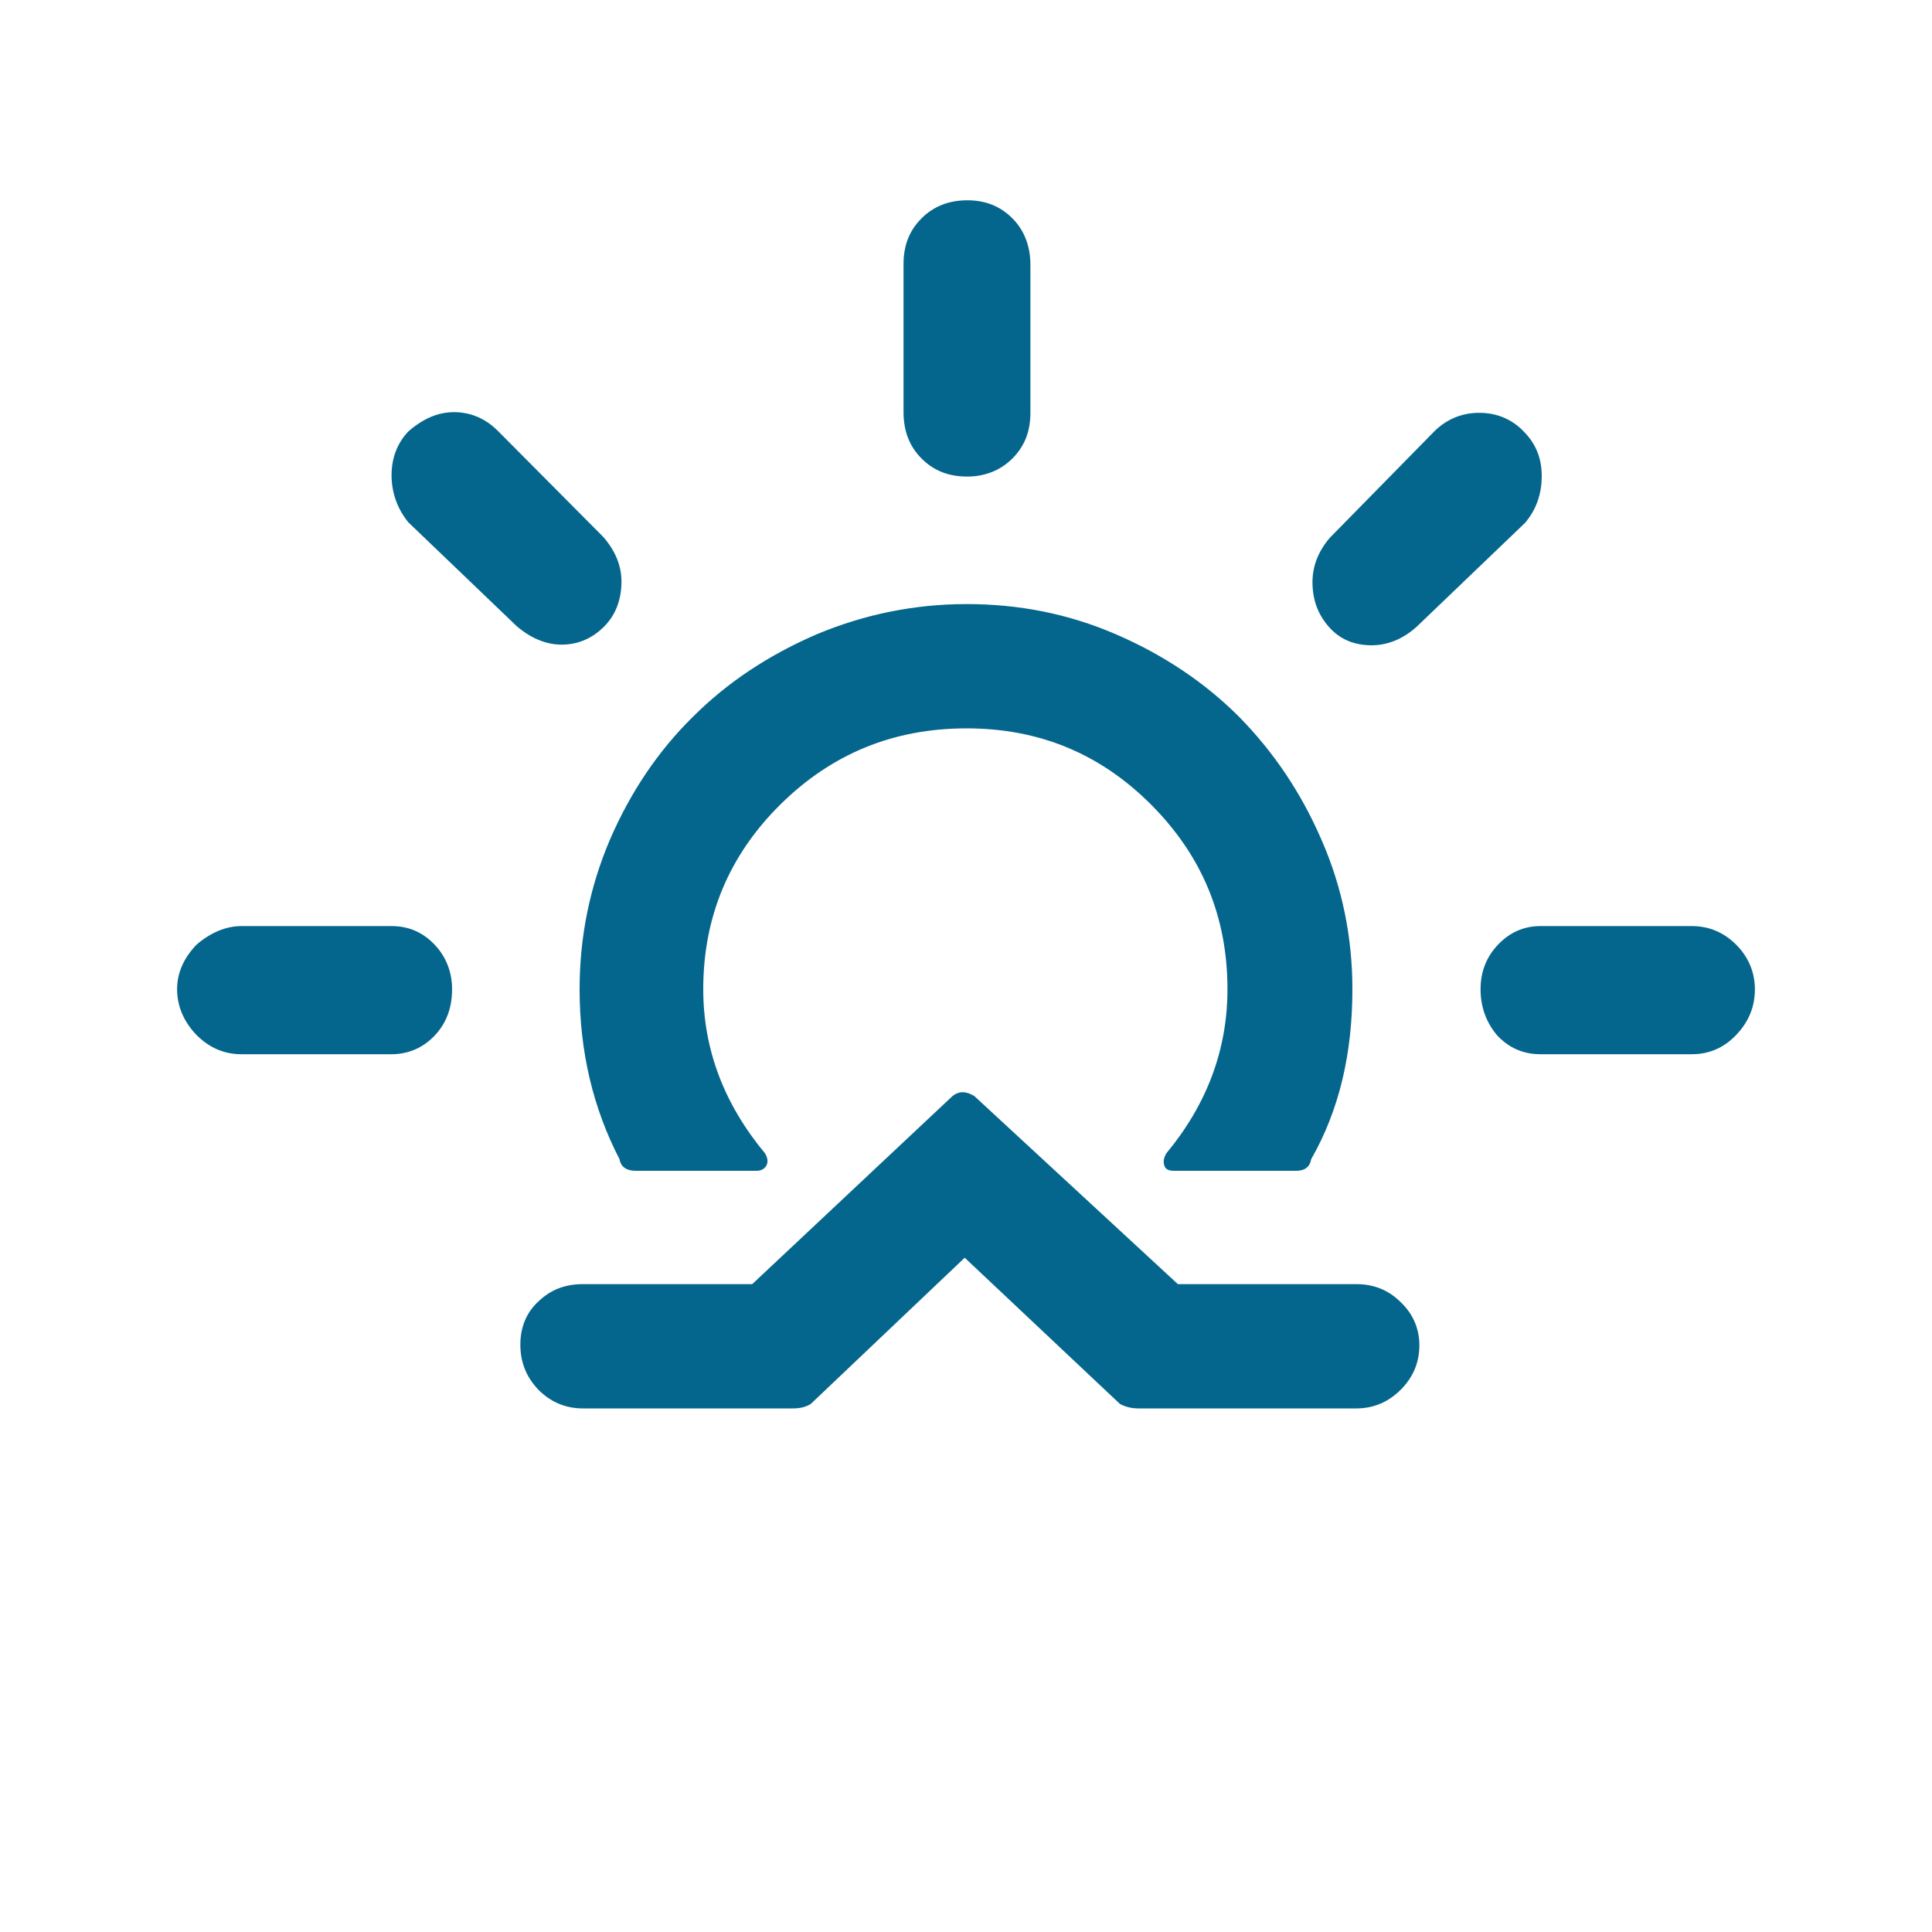
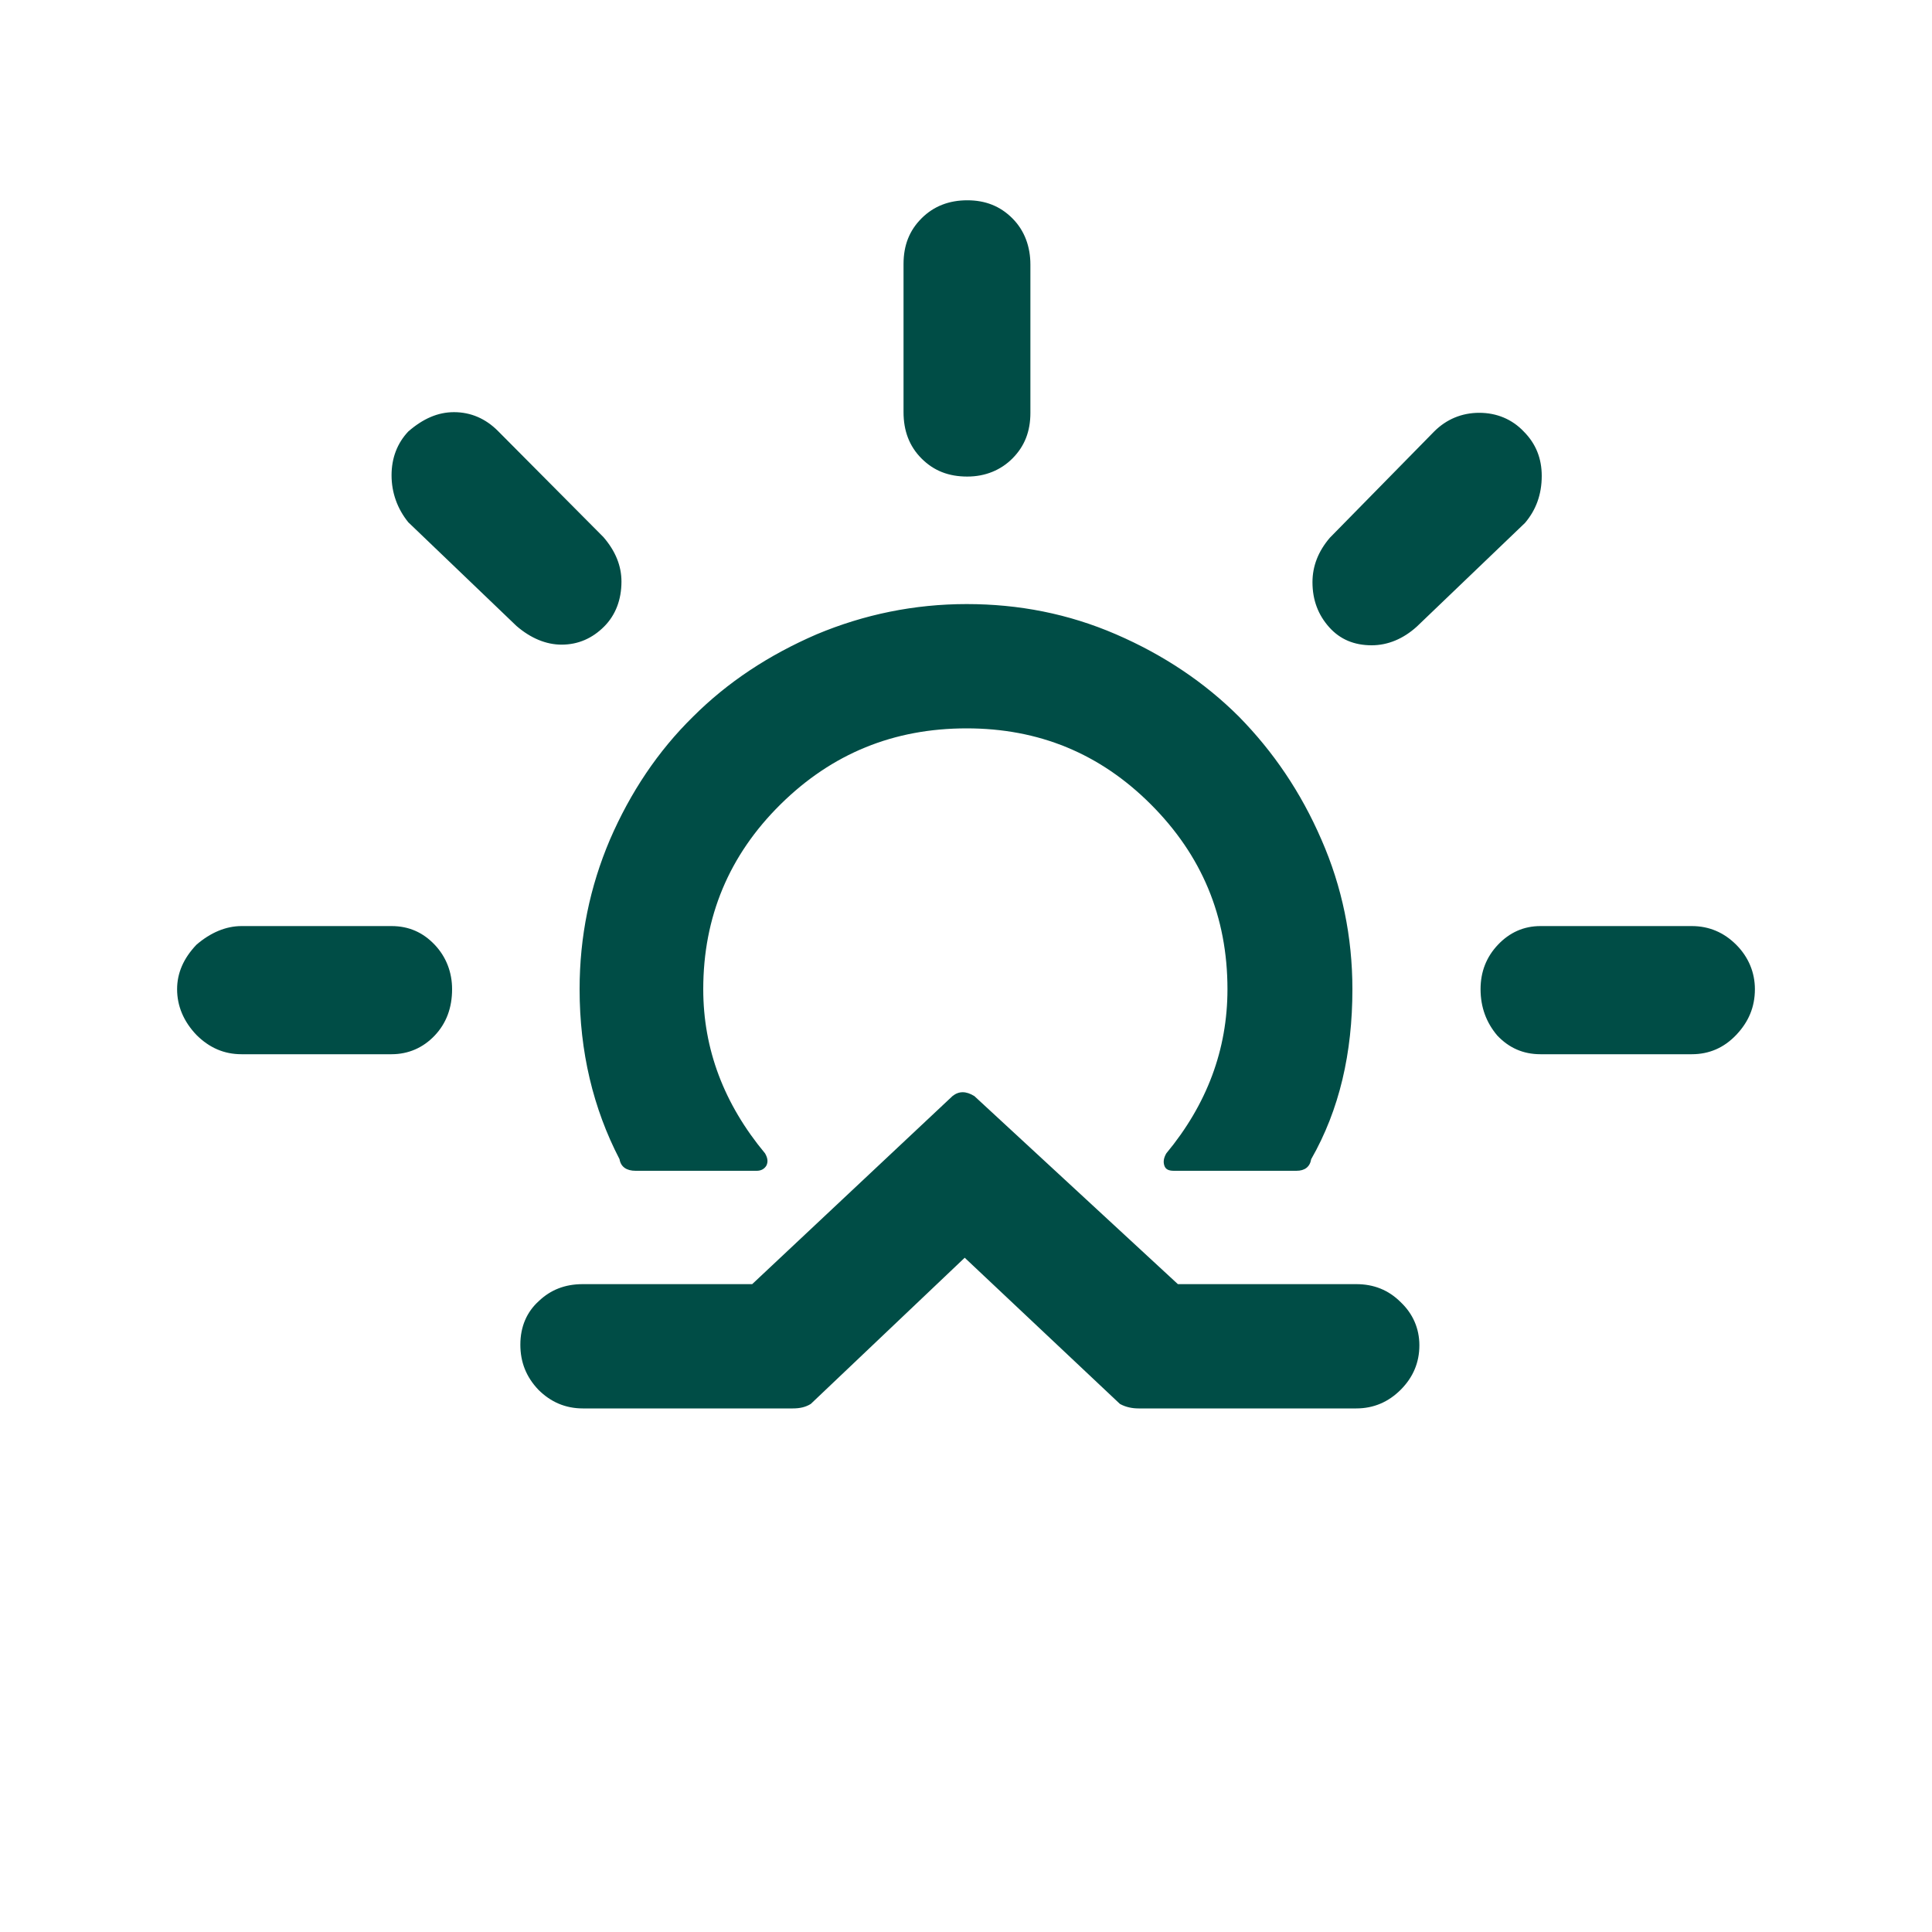
- <svg xmlns="http://www.w3.org/2000/svg" version="1.1" id="Layer_1" x="0px" y="0px" viewBox="0 0 30 30" style="enable-background:new 0 0 30 30;fill:#05668d;" xml:space="preserve">
+ <svg xmlns="http://www.w3.org/2000/svg" version="1.1" id="Layer_1" x="0px" y="0px" viewBox="0 0 30 30" style="enable-background:new 0 0 30 30;fill:#004d46;" xml:space="preserve">
  <path d="M2.75,15.36c0-0.25,0.1-0.48,0.3-0.69c0.22-0.19,0.46-0.29,0.7-0.29h2.33c0.27,0,0.49,0.1,0.67,0.29  c0.18,0.19,0.27,0.43,0.27,0.69c0,0.29-0.09,0.53-0.27,0.72c-0.18,0.19-0.41,0.29-0.67,0.29H3.75c-0.27,0-0.5-0.1-0.7-0.3  C2.85,15.86,2.75,15.62,2.75,15.36z M6.08,7.38c0-0.27,0.09-0.5,0.26-0.68C6.57,6.5,6.8,6.4,7.05,6.4c0.26,0,0.49,0.1,0.68,0.29  l1.64,1.65c0.19,0.22,0.28,0.45,0.28,0.69c0,0.28-0.09,0.52-0.27,0.7s-0.4,0.28-0.66,0.28c-0.24,0-0.48-0.1-0.7-0.29L6.34,8.11  C6.17,7.9,6.08,7.65,6.08,7.38z M8.08,20.88c0-0.28,0.1-0.51,0.29-0.68c0.18-0.17,0.4-0.26,0.68-0.26h2.63l3.11-2.92  c0.1-0.08,0.21-0.08,0.34,0l3.16,2.92h2.77c0.27,0,0.5,0.09,0.69,0.28c0.19,0.18,0.29,0.41,0.29,0.67c0,0.27-0.1,0.5-0.29,0.69  c-0.19,0.19-0.42,0.29-0.69,0.29h-3.38c-0.1,0-0.2-0.02-0.29-0.07l-2.41-2.27l-2.39,2.27c-0.08,0.05-0.17,0.07-0.28,0.07H9.05  c-0.27,0-0.5-0.1-0.69-0.29C8.17,21.38,8.08,21.15,8.08,20.88z M9,15.36c0,0.97,0.21,1.85,0.62,2.64c0.02,0.12,0.11,0.18,0.25,0.18  h1.88c0.07,0,0.12-0.03,0.15-0.08c0.03-0.06,0.02-0.12-0.02-0.19c-0.64-0.77-0.96-1.62-0.96-2.55c0-1.12,0.4-2.08,1.2-2.87  c0.8-0.79,1.76-1.18,2.89-1.18c1.12,0,2.07,0.39,2.86,1.18c0.79,0.79,1.19,1.74,1.19,2.87c0,0.94-0.32,1.79-0.95,2.55  c-0.04,0.07-0.05,0.13-0.03,0.19s0.07,0.08,0.15,0.08h1.9c0.13,0,0.21-0.06,0.23-0.18C20.8,17.23,21,16.35,21,15.36  c0-0.81-0.16-1.59-0.48-2.32c-0.32-0.74-0.75-1.37-1.28-1.91c-0.53-0.53-1.17-0.96-1.91-1.28c-0.74-0.32-1.51-0.47-2.32-0.47  c-0.81,0-1.59,0.16-2.33,0.47c-0.74,0.32-1.38,0.74-1.92,1.28c-0.54,0.53-0.97,1.17-1.29,1.91C9.16,13.77,9,14.54,9,15.36z   M14.03,6.4v-2.3c0-0.29,0.09-0.52,0.28-0.71s0.43-0.28,0.71-0.28c0.28,0,0.51,0.09,0.7,0.28S16,3.83,16,4.11v2.3  c0,0.29-0.09,0.52-0.28,0.71c-0.18,0.18-0.42,0.28-0.7,0.28c-0.29,0-0.52-0.09-0.71-0.28C14.12,6.93,14.03,6.69,14.03,6.4z   M20.38,9.04c0-0.25,0.09-0.48,0.27-0.69l1.62-1.65c0.19-0.19,0.43-0.29,0.7-0.29c0.27,0,0.51,0.1,0.69,0.29  c0.19,0.19,0.28,0.42,0.28,0.69c0,0.29-0.09,0.53-0.26,0.73L22,9.73c-0.21,0.19-0.45,0.29-0.7,0.29c-0.27,0-0.49-0.09-0.66-0.28  S20.38,9.32,20.38,9.04z M22.99,15.36c0-0.27,0.09-0.5,0.27-0.69c0.18-0.19,0.4-0.29,0.66-0.29h2.35c0.27,0,0.5,0.1,0.69,0.29  c0.19,0.19,0.29,0.43,0.29,0.69c0,0.28-0.1,0.51-0.29,0.71s-0.42,0.3-0.69,0.3h-2.35c-0.27,0-0.49-0.1-0.67-0.29  C23.08,15.88,22.99,15.64,22.99,15.36z" />
</svg>
